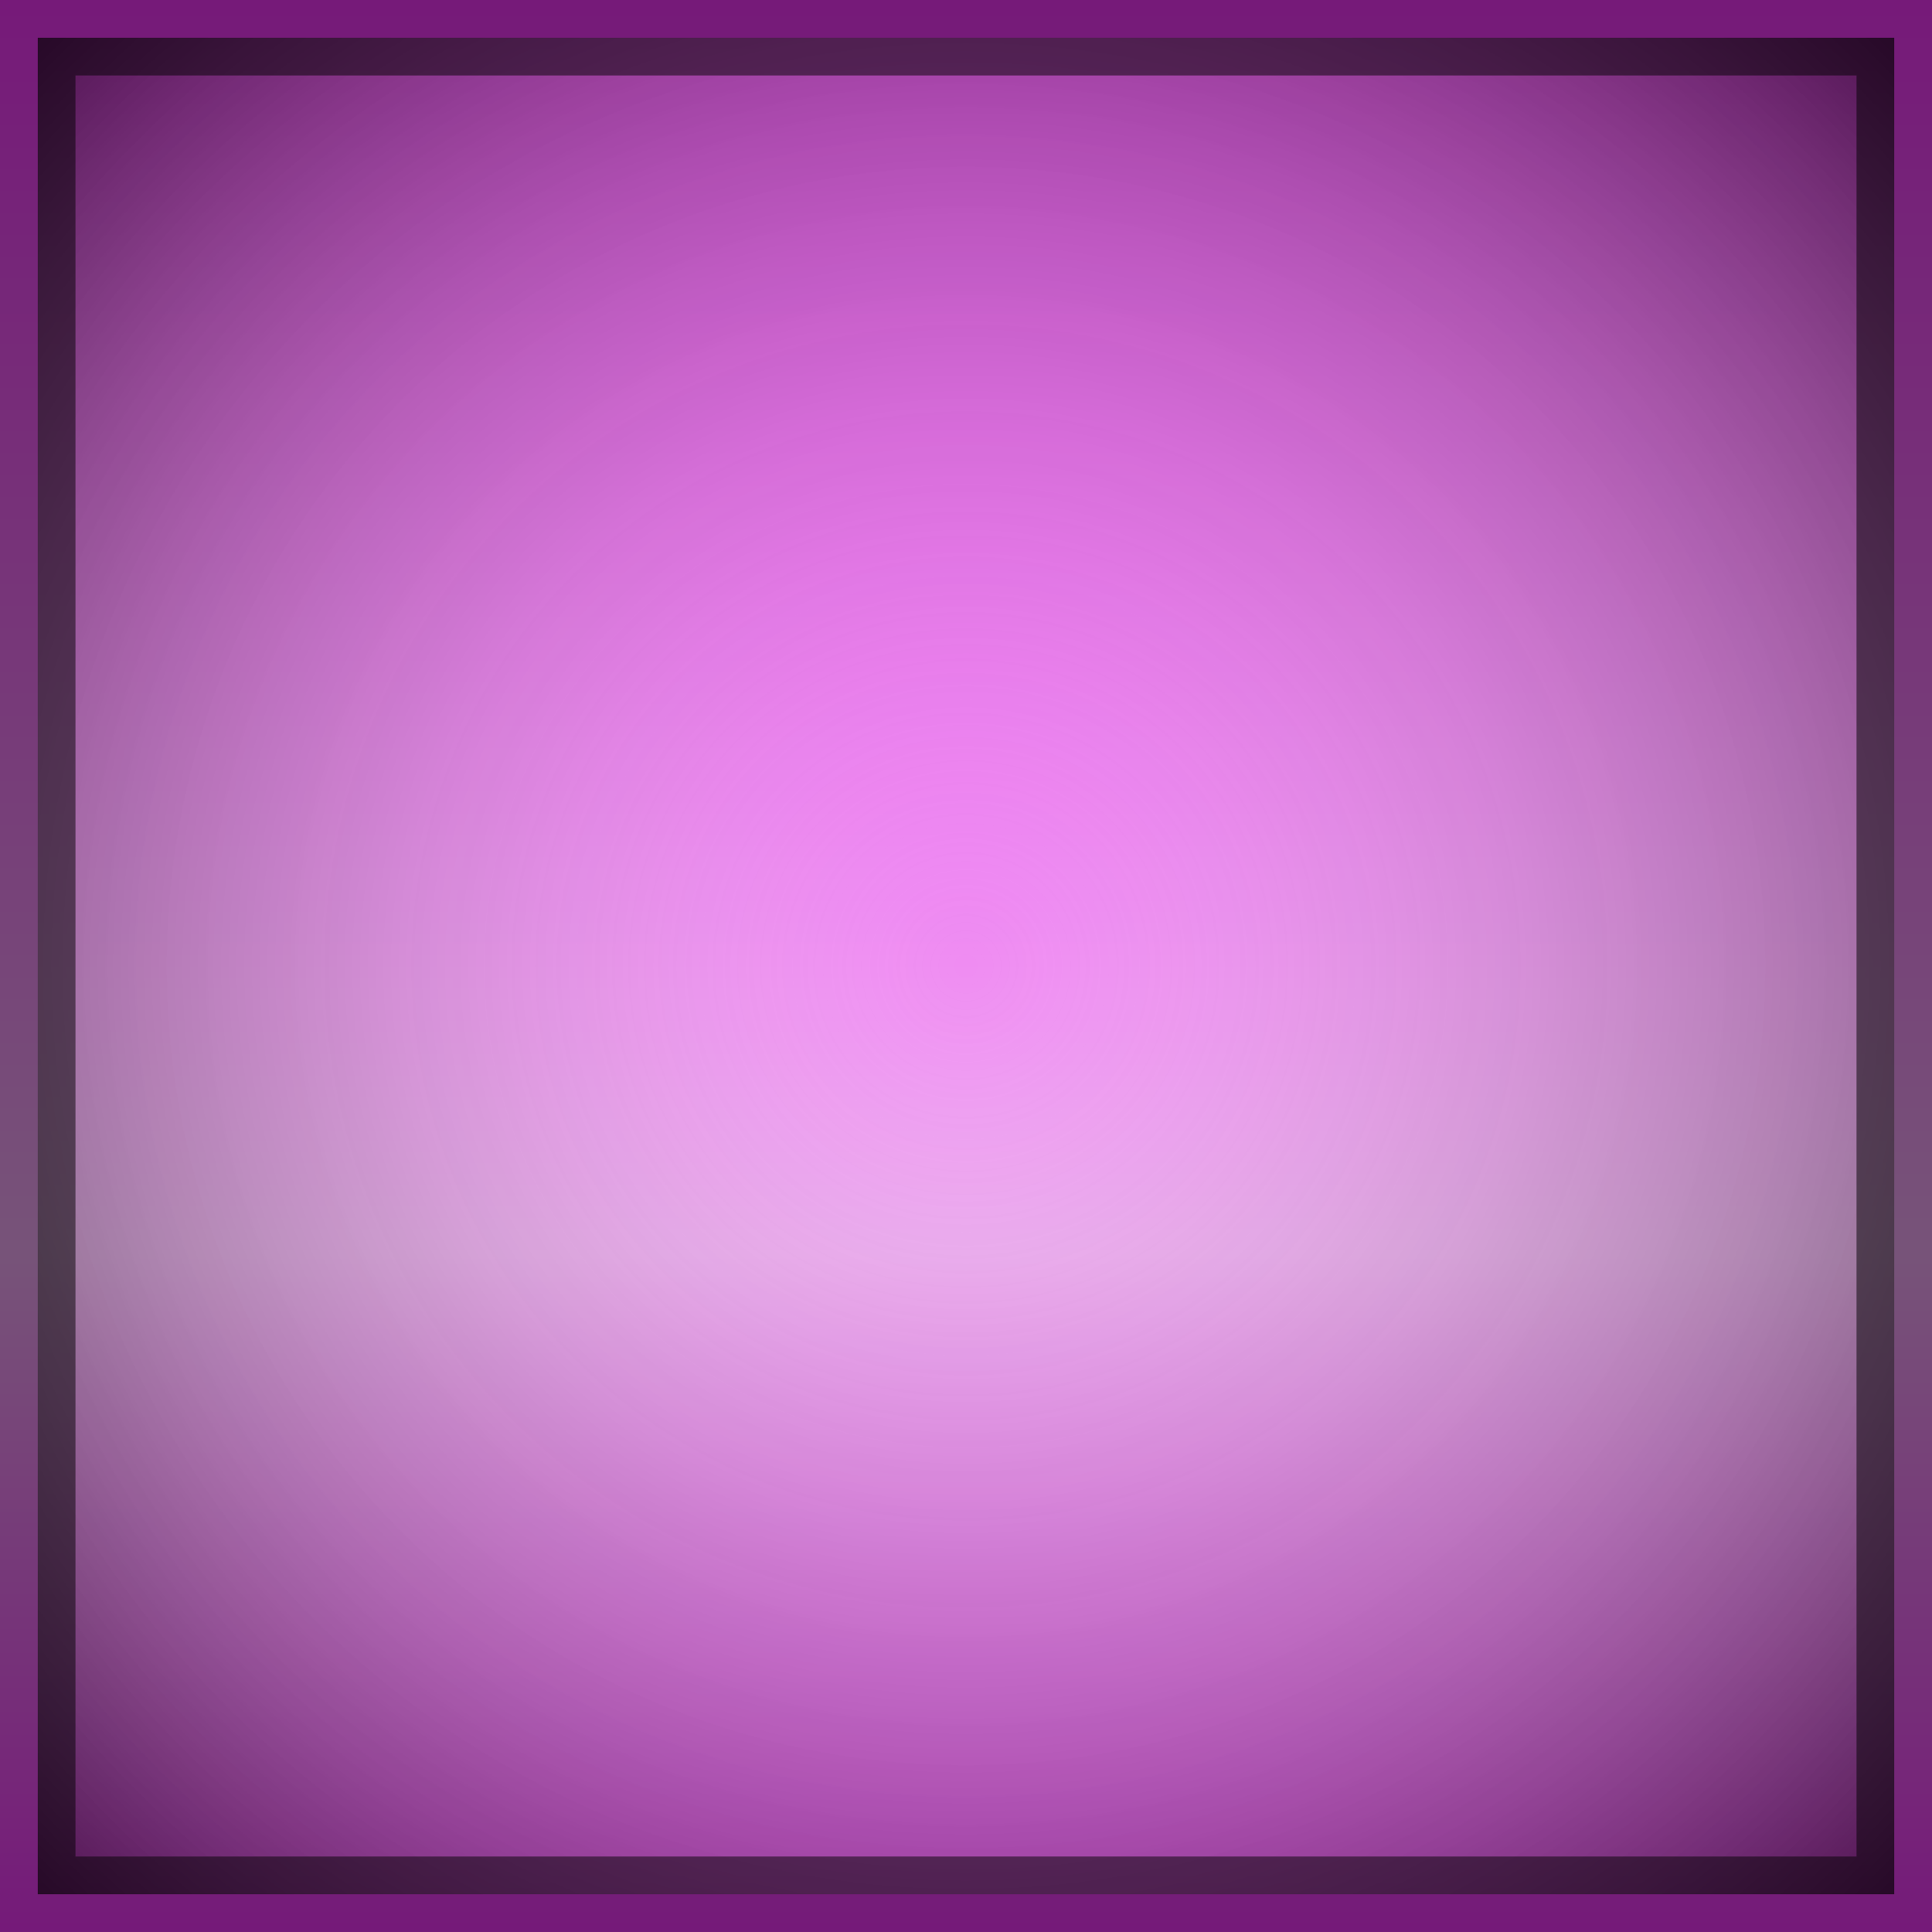
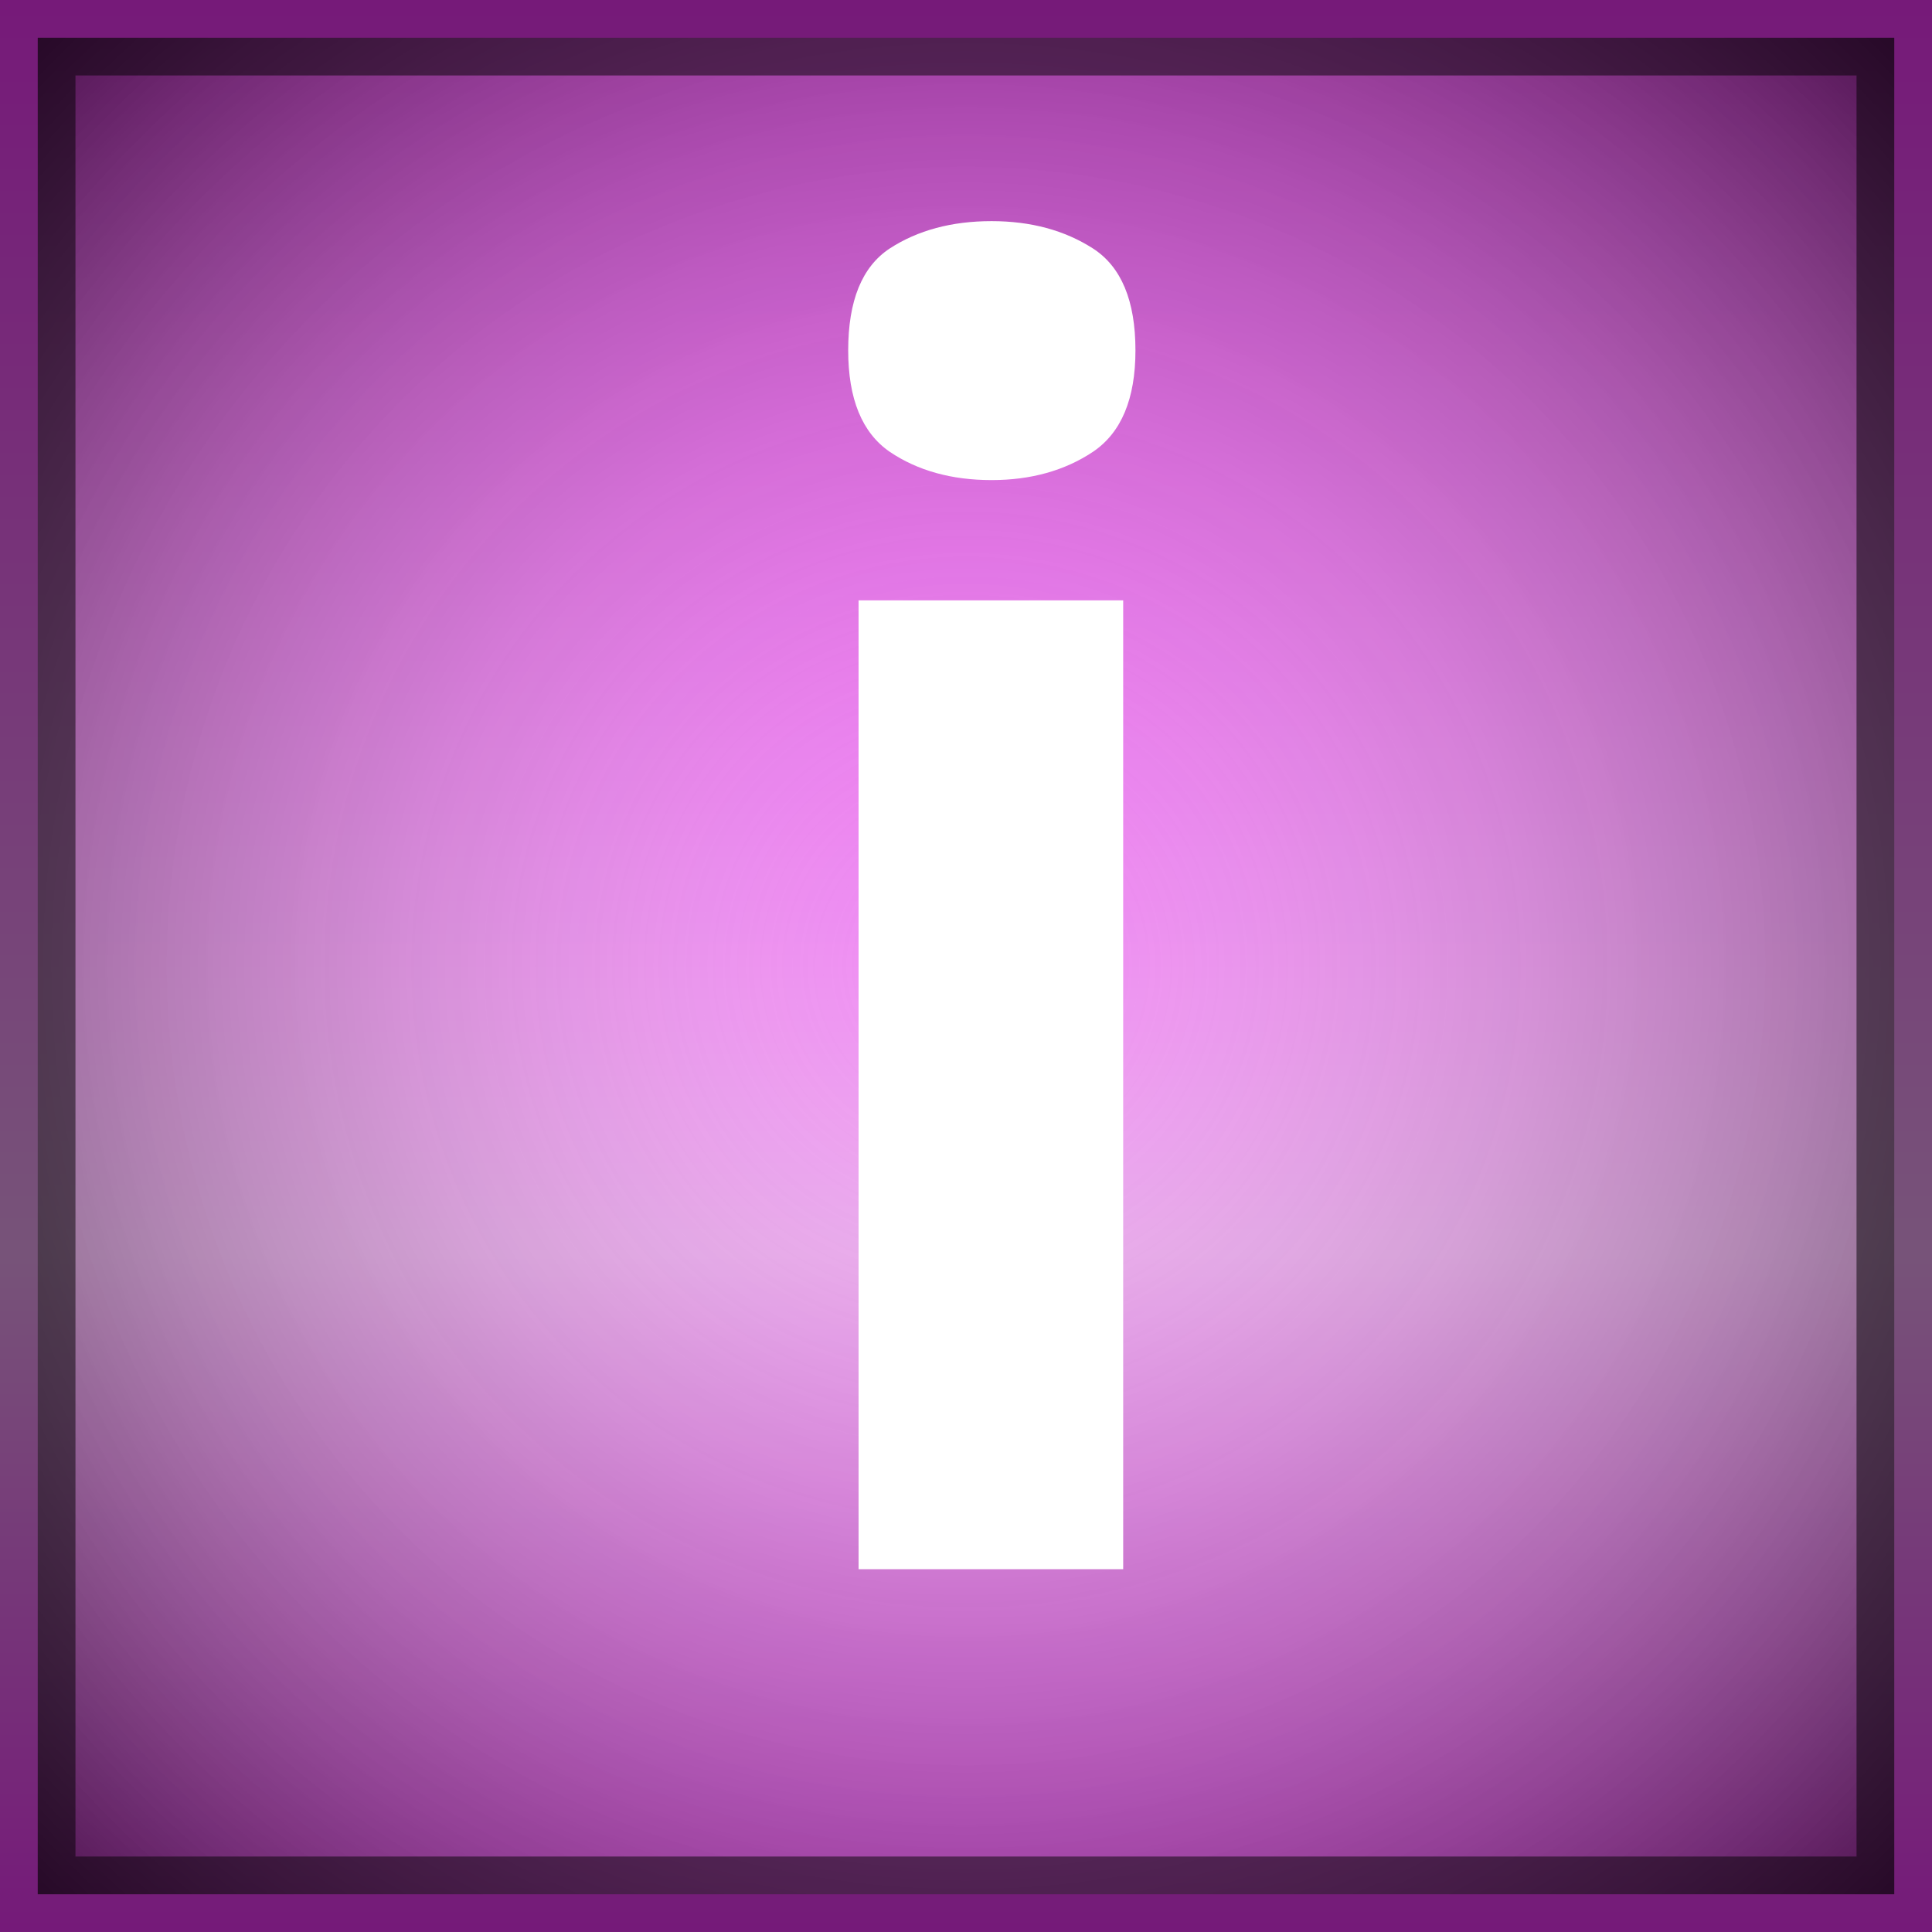
<svg xmlns="http://www.w3.org/2000/svg" xmlns:xlink="http://www.w3.org/1999/xlink" width="64" height="64" id="svg2" version="1.1">
  <defs id="defs4">
    <linearGradient id="linearGradient3767">
      <stop id="stop3769" offset="0" style="stop-color:#ffffff;stop-opacity:0;" />
      <stop id="stop3773" offset="1" style="stop-color:#000000;stop-opacity:0.667;" />
    </linearGradient>
    <linearGradient id="linearGradient3755">
      <stop style="stop-color:#ed34f2;stop-opacity:1;" offset="0" id="stop3757" />
      <stop id="stop3763" offset="0.65" style="stop-color:#efa7f2;stop-opacity:1;" />
      <stop style="stop-color:#eb34f2;stop-opacity:1;" offset="1" id="stop3759" />
    </linearGradient>
    <linearGradient xlink:href="#linearGradient3755" id="linearGradient3761" x1="50" y1="-7.7382814e-005" x2="50" y2="100" gradientUnits="userSpaceOnUse" gradientTransform="matrix(0.64,0,0,0.64,6.6134765e-8,988.3622)" />
    <radialGradient xlink:href="#linearGradient3767" id="radialGradient3779" cx="-50" cy="1002.362" fx="-50" fy="1002.362" r="50" gradientUnits="userSpaceOnUse" gradientTransform="matrix(0.6150001,-0.6150001,0.6149999,0.6149999,-553.7027,373.1595)" />
  </defs>
  <g id="layer1" transform="translate(0,-988.3622)">
    <rect style="fill:url(#linearGradient3761);fill-opacity:1;stroke:none" id="rect2985" width="64" height="64" x="0" y="988.362" />
    <rect y="989.612" x="1.25" height="61.5" width="61.5" id="rect3765" style="fill:url(#radialGradient3779);fill-opacity:1;stroke:#000000;stroke-width:2.5;stroke-linecap:butt;stroke-linejoin:miter;stroke-miterlimit:4;stroke-opacity:0.502;stroke-dasharray:none" />
+     <text xml:space="preserve" style="font-size:58.76px;font-style:normal;font-variant:normal;font-weight:bold;font-stretch:normal;line-height:125%;letter-spacing:0px;word-spacing:0px;fill:#ffffff;fill-opacity:1;stroke:none;font-family:Ubuntu Titling Rg;-inkscape-font-specification:Ubuntu Titling Rg Bold" x="23.862" y="1040.34" id="text3883">
+       <tspan id="tspan3885" x="23.862" y="1040.34">i</tspan>
+     </text>
  </g>
</svg>
